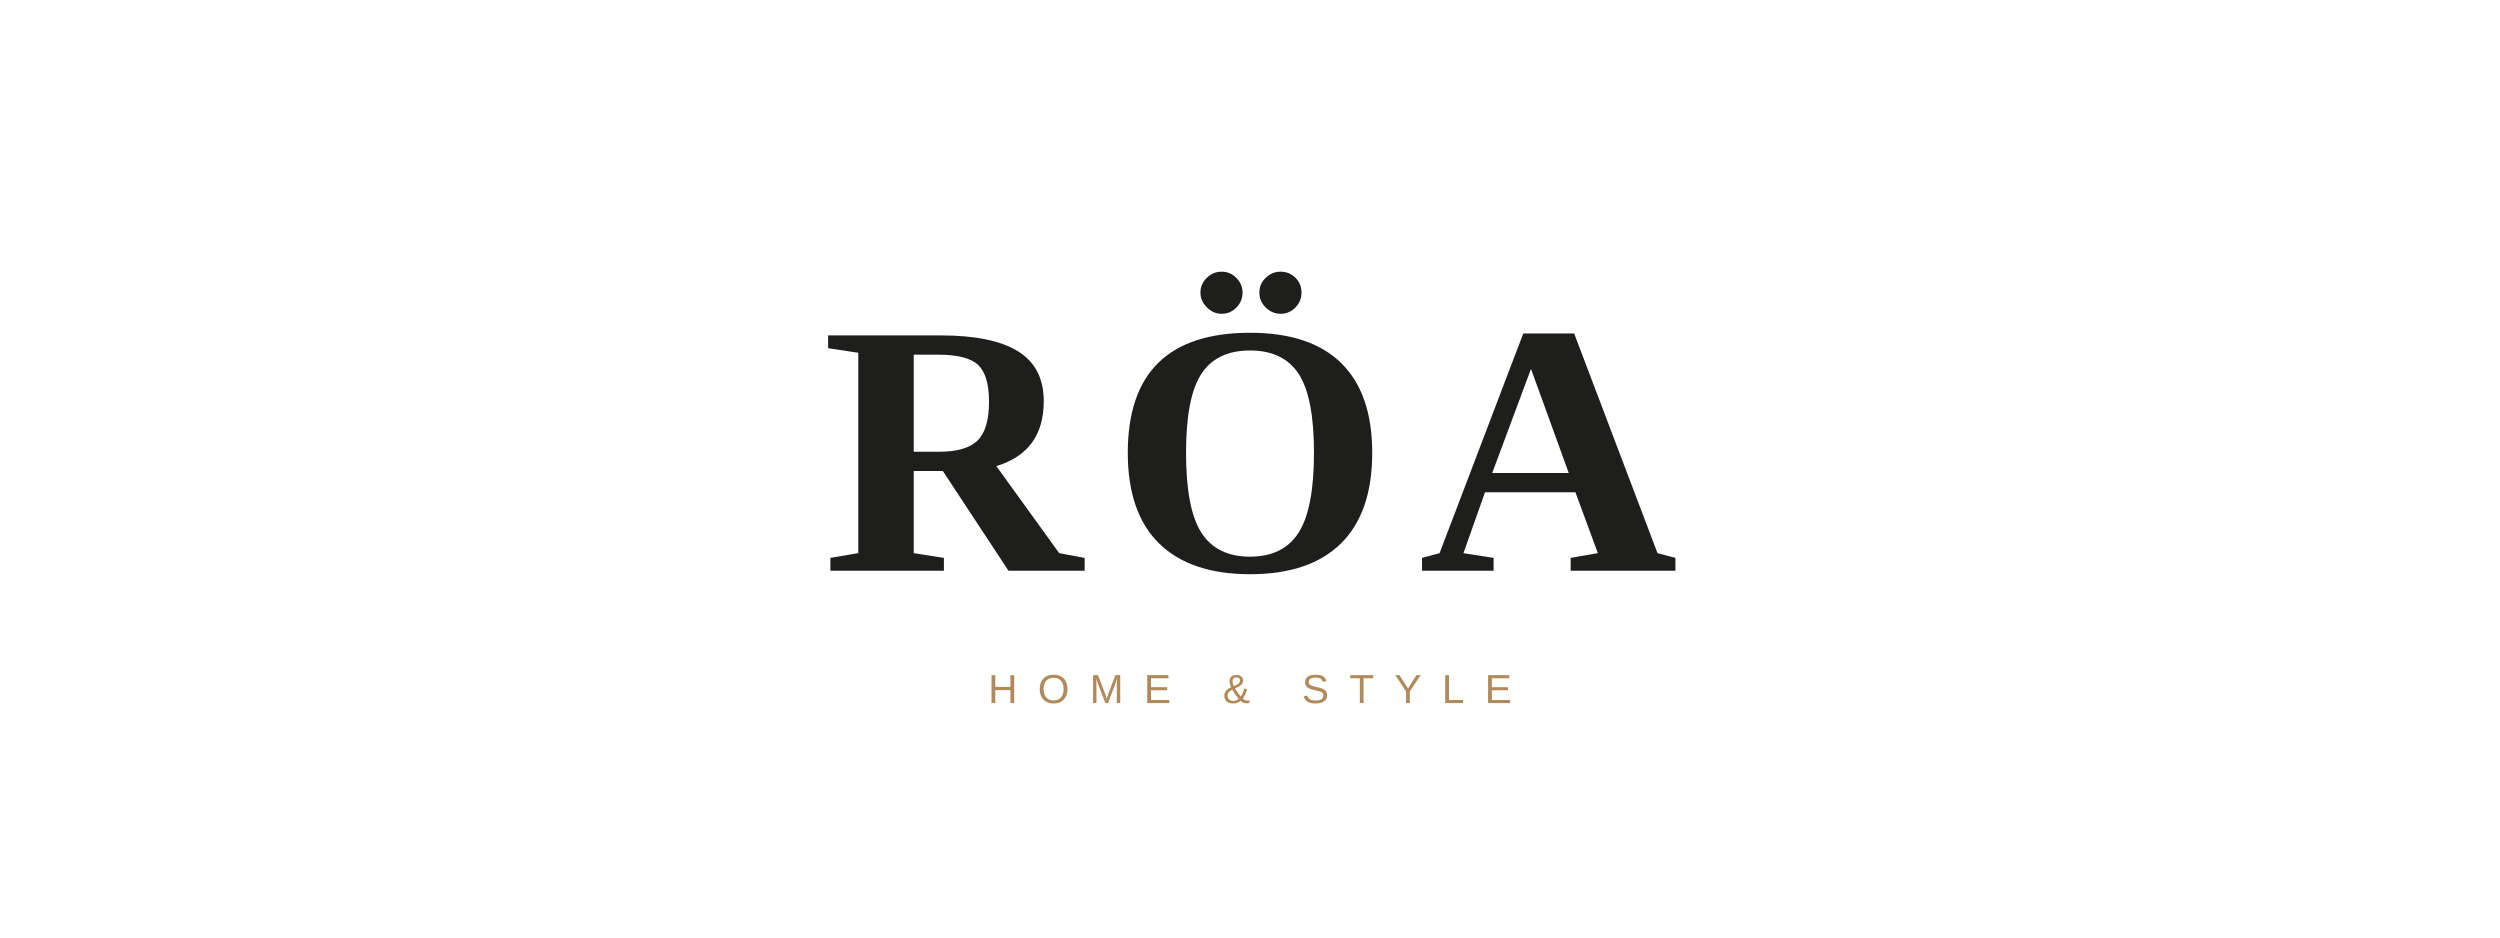
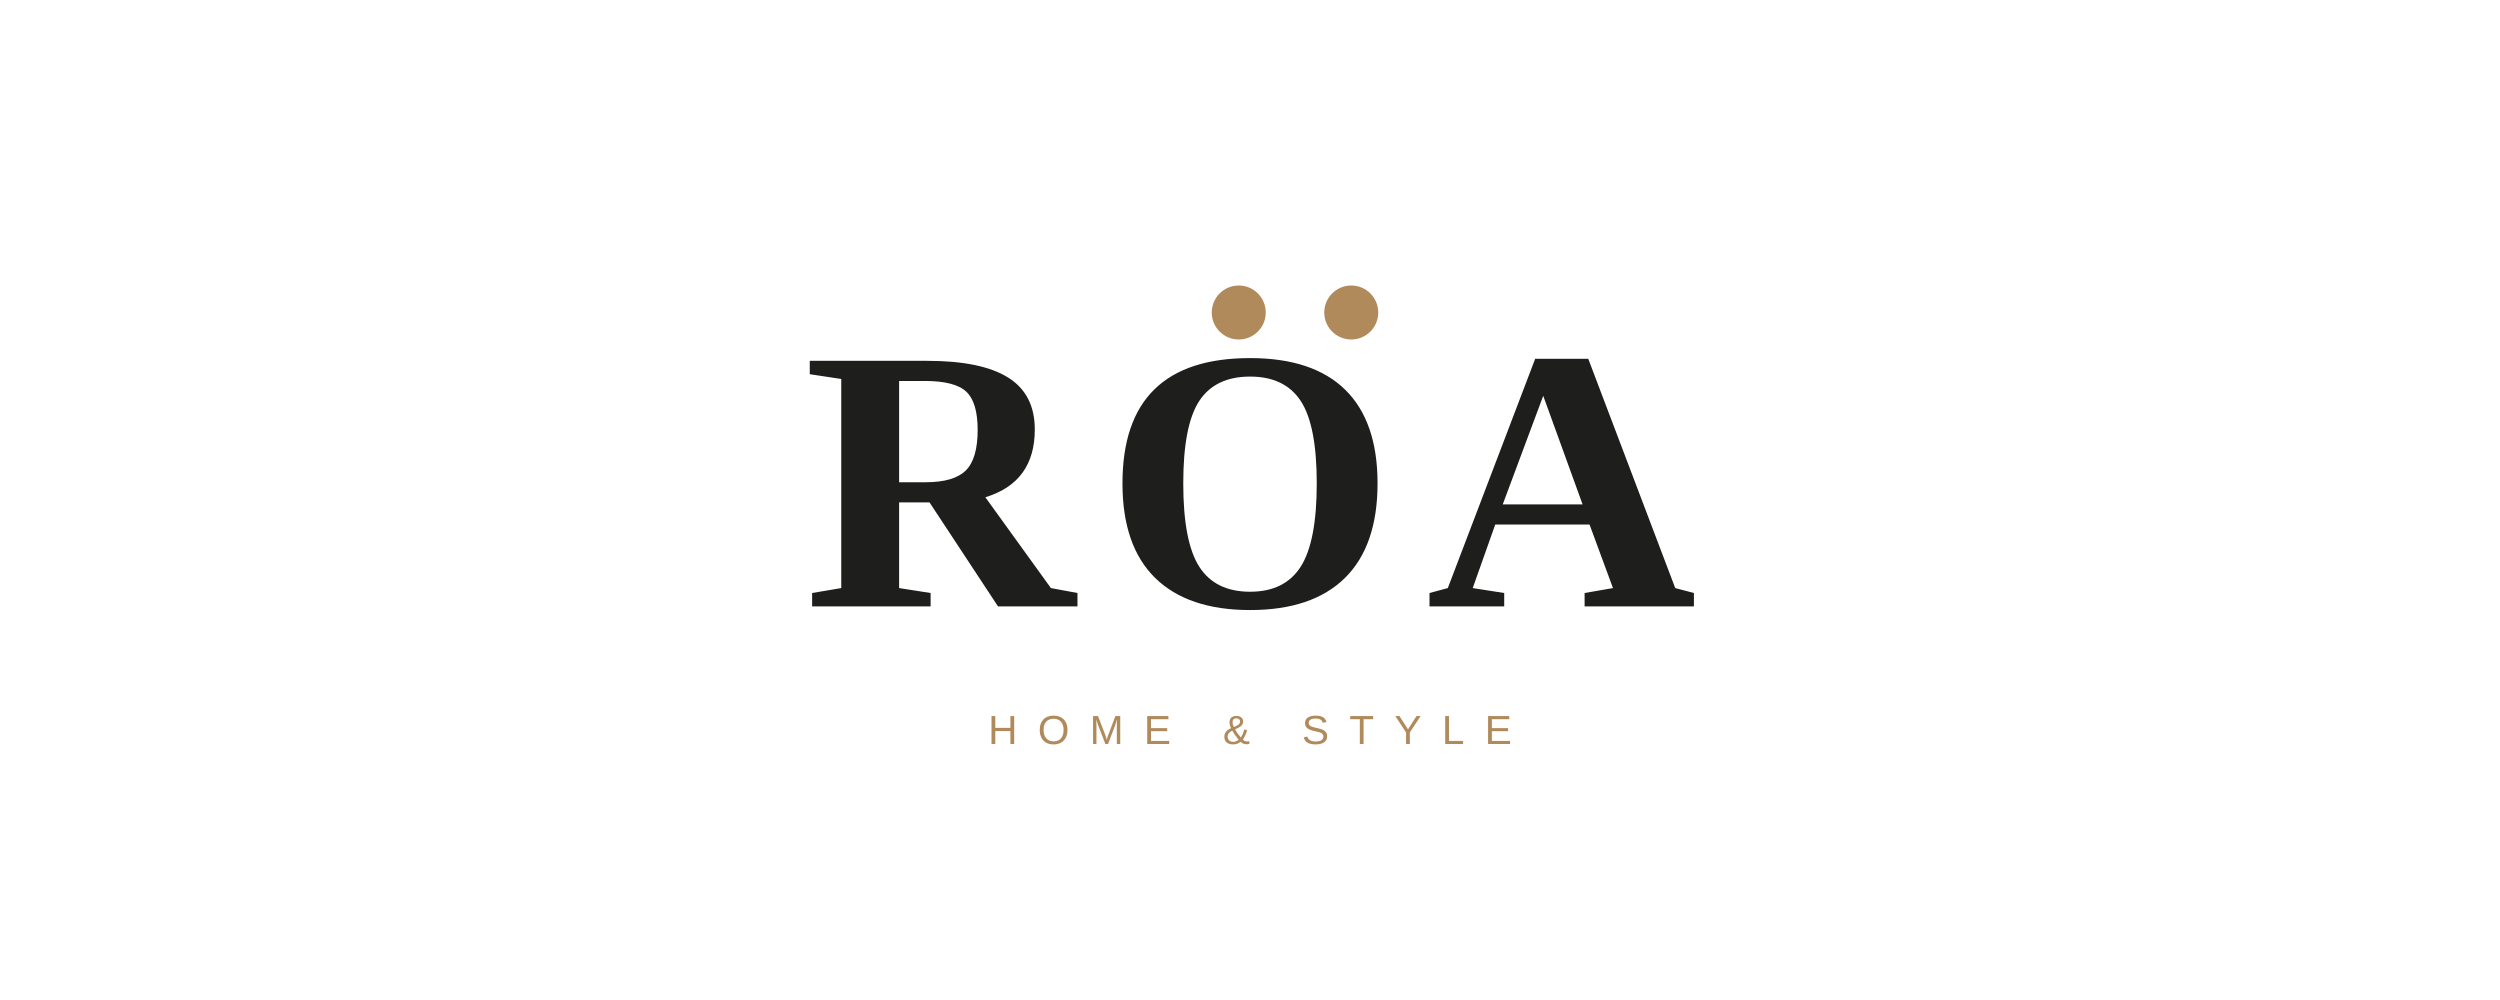
- <svg xmlns="http://www.w3.org/2000/svg" width="1600" height="600" viewBox="0 0 1600 600">
+ <svg xmlns="http://www.w3.org/2000/svg" width="1600" height="640" viewBox="0 0 1600 640">
  <g font-family="Georgia, 'Times New Roman', serif">
-     <text x="800" y="300" text-anchor="middle" dominant-baseline="middle" font-size="230" font-weight="700" letter-spacing="18.4" fill="#1e1e1c">RÖA</text>
-     <text x="800" y="442.6" text-anchor="middle" dominant-baseline="middle" font-family="Arial, Helvetica, sans-serif" font-size="26" letter-spacing="13" fill="#b08a5a">HOME &amp; STYLE</text>
+     <text x="800" y="320" text-anchor="middle" dominant-baseline="middle" font-size="240" font-weight="700" letter-spacing="19.2" fill="#1e1e1c">ROA</text>
+     <circle cx="792.8" cy="200" r="17.28" fill="#b08a5a" />
+     <circle cx="864.8" cy="200" r="17.28" fill="#b08a5a" />
+     <text x="800" y="468.8" text-anchor="middle" dominant-baseline="middle" font-family="Arial, Helvetica, sans-serif" font-size="26" letter-spacing="13" fill="#b08a5a">HOME &amp; STYLE</text>
  </g>
</svg>
